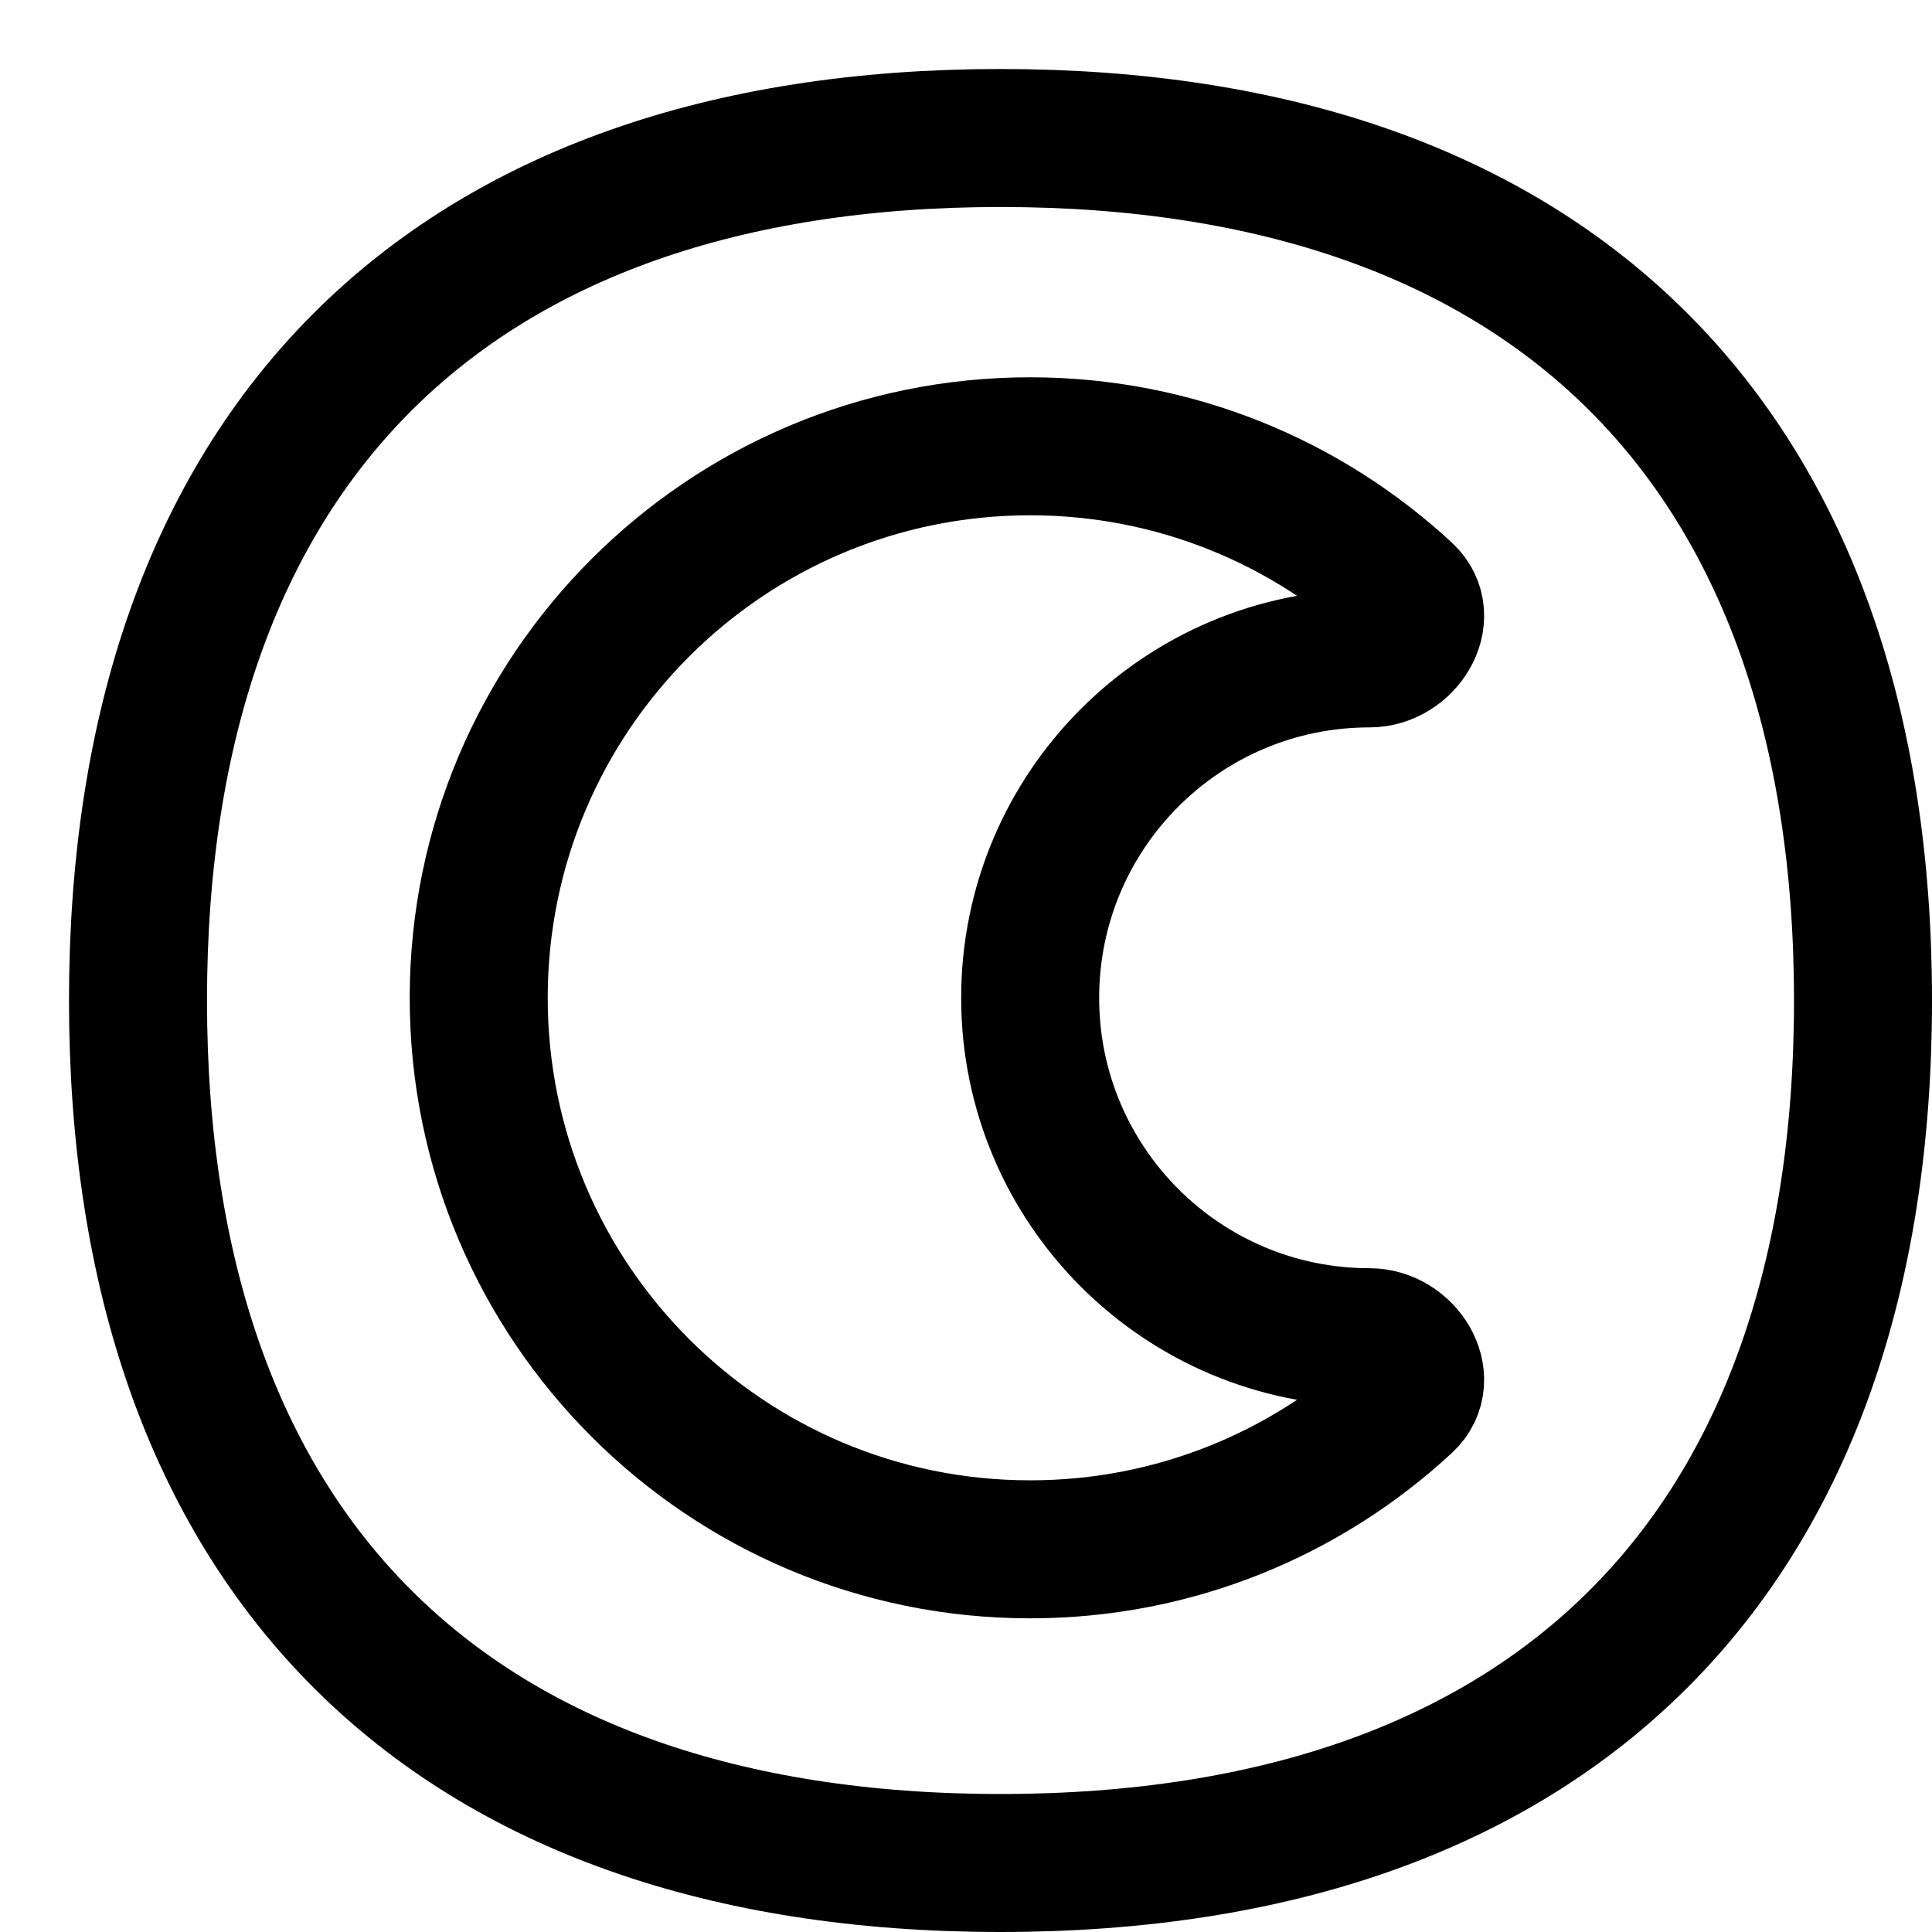
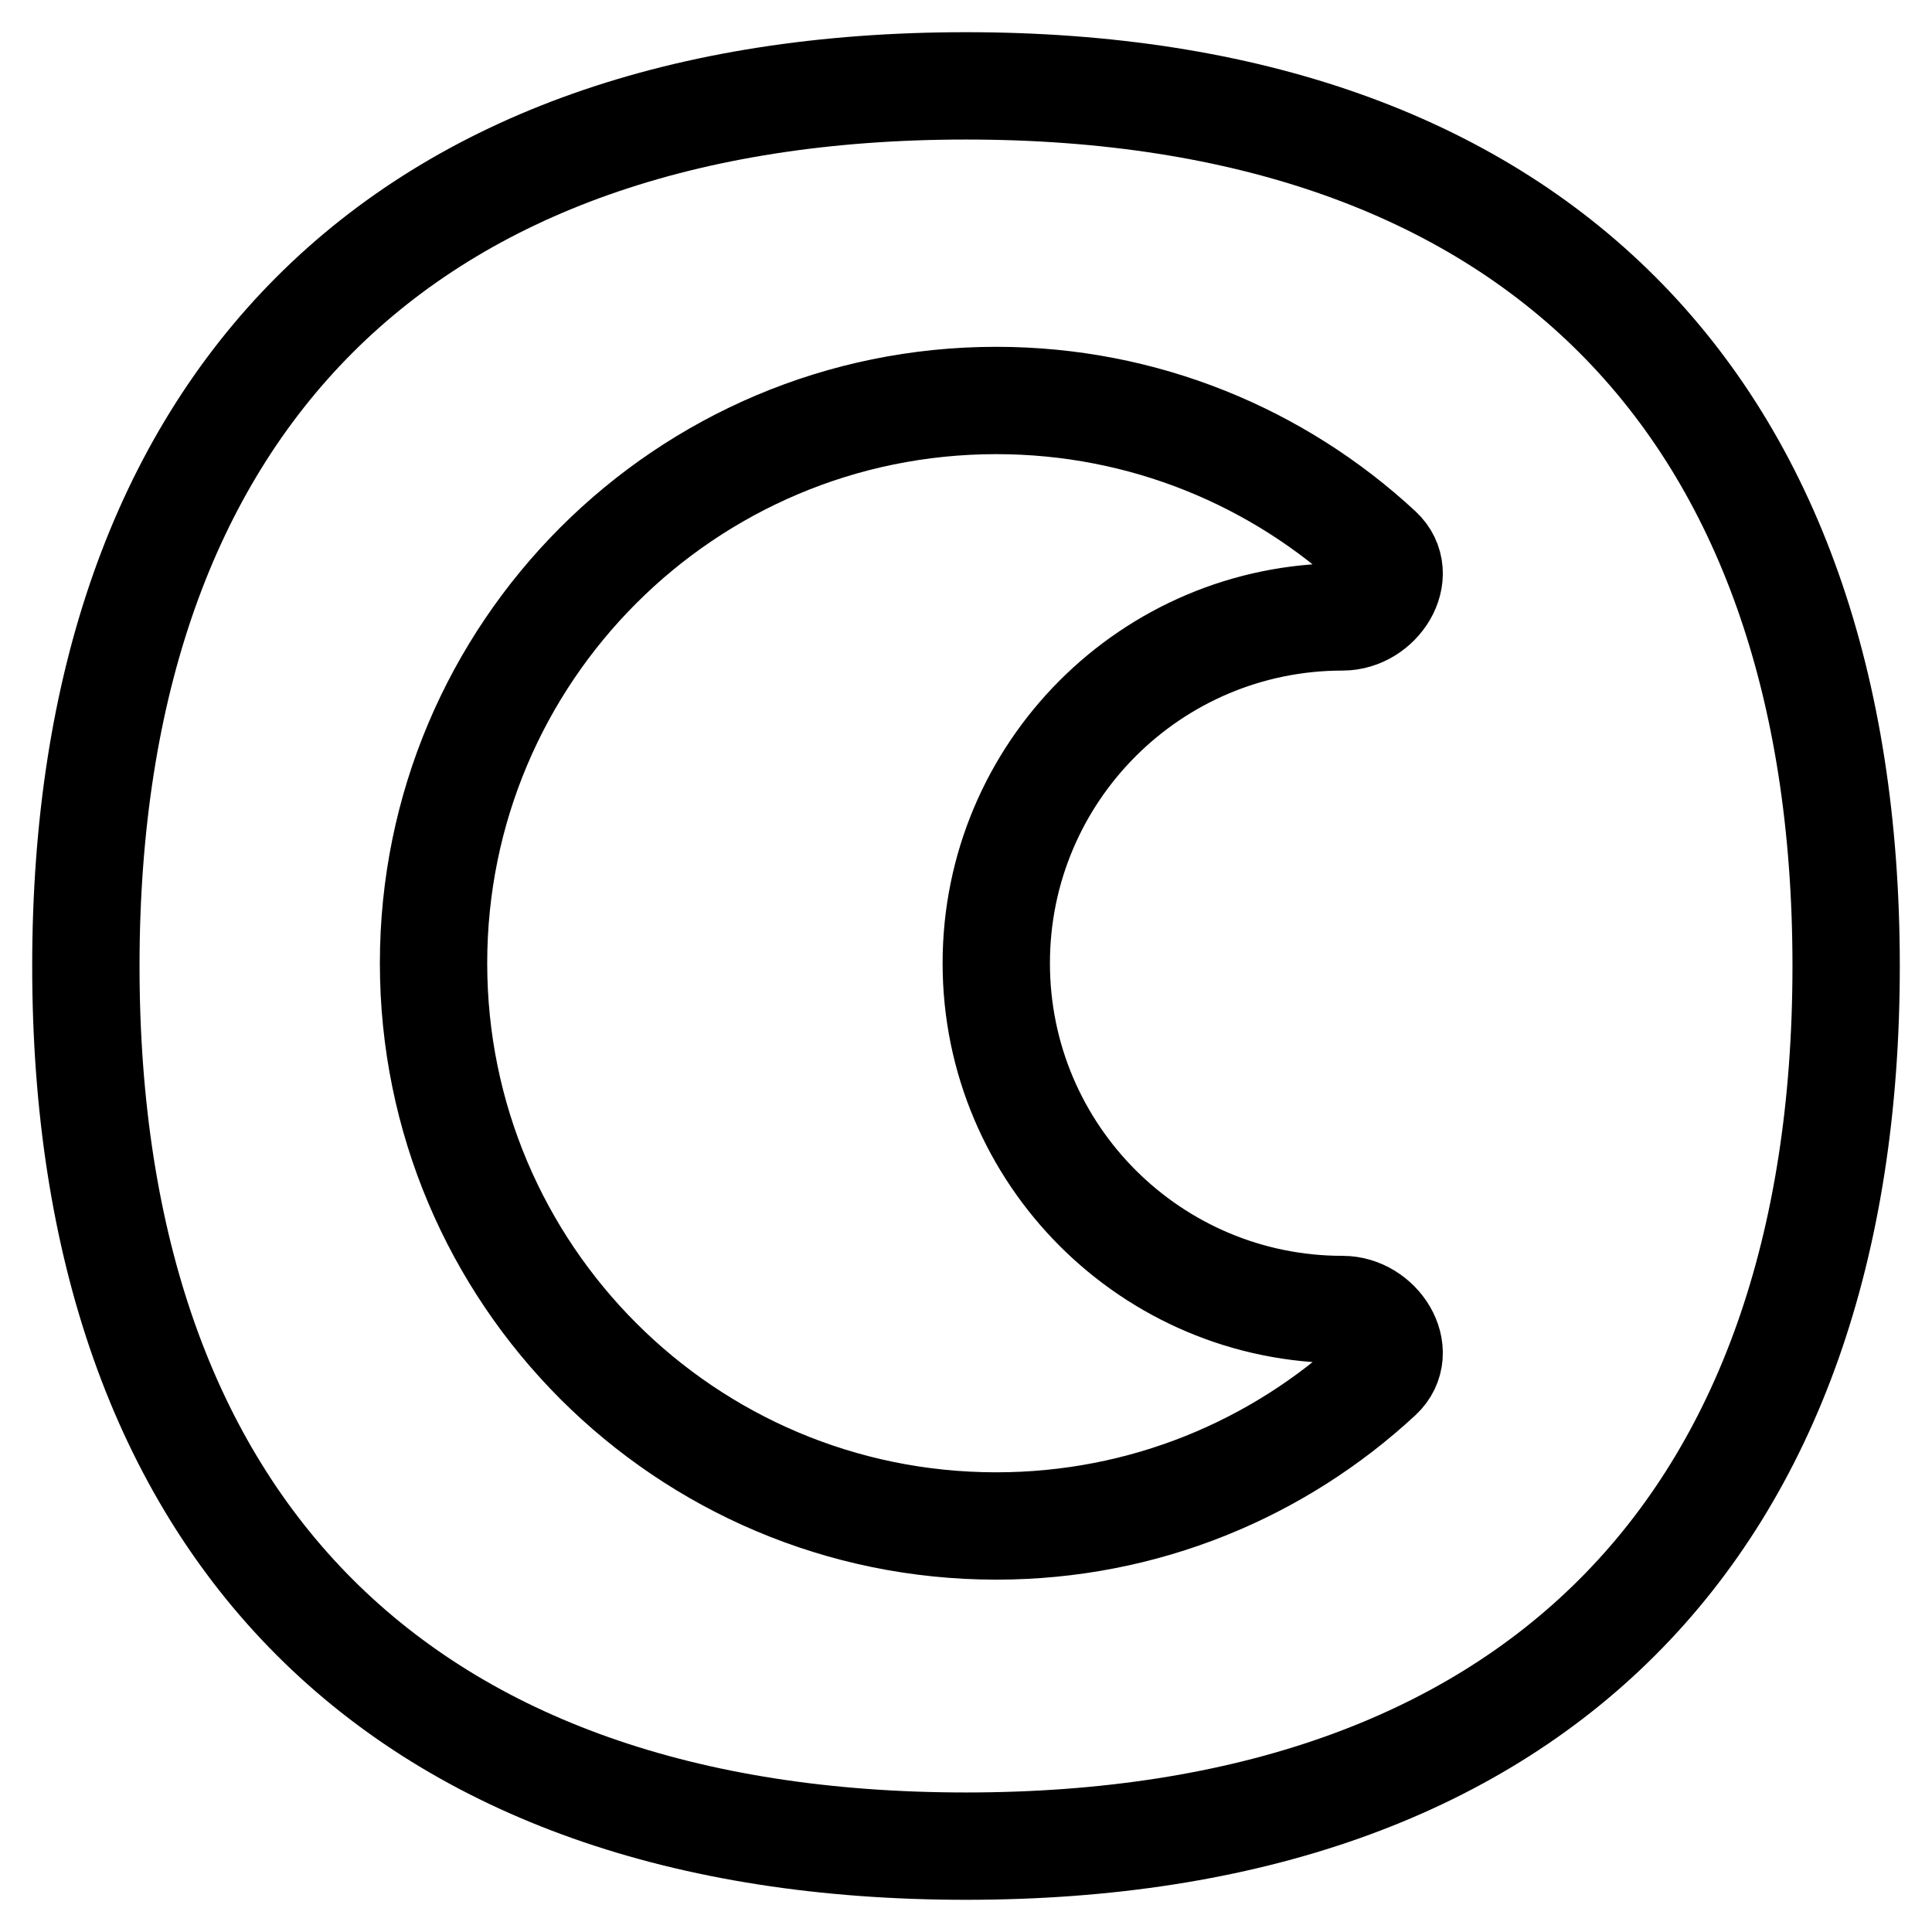
- <svg xmlns="http://www.w3.org/2000/svg" width="14" height="14" viewBox="0 0 14 14" fill="none">
-   <path d="M9.924 4.771C8.566 4.771 7.465 5.872 7.465 7.231C7.465 8.589 8.566 9.69 9.924 9.69C10.174 9.69 10.365 9.991 10.182 10.161C9.469 10.822 8.514 11.227 7.465 11.227C5.258 11.227 3.469 9.438 3.469 7.231C3.469 5.024 5.258 3.234 7.465 3.234C8.514 3.234 9.469 3.639 10.182 4.3C10.365 4.47 10.174 4.771 9.924 4.771Z" stroke="black" stroke-linecap="round" stroke-linejoin="round" />
-   <path d="M7.25 13.5C11.25 13.5 13.5 11.25 13.5 7.25C13.5 3.25 11.25 1 7.25 1C3.25 1 1 3.25 1 7.25C1 11.25 3.25 13.5 7.25 13.5Z" stroke="black" stroke-linecap="round" stroke-linejoin="round" />
+ <svg xmlns="http://www.w3.org/2000/svg" width="45" height="45" viewBox="0 0 45 45" fill="none">
+   <path d="M31.271 14.369C26.816 14.369 23.205 17.981 23.205 22.435C23.205 26.89 26.816 30.501 31.271 30.501C32.092 30.501 32.719 31.488 32.117 32.047C29.778 34.216 26.647 35.543 23.205 35.543C15.966 35.543 10.098 29.674 10.098 22.435C10.098 15.197 15.966 9.328 23.205 9.328C26.647 9.328 29.778 10.655 32.117 12.824C32.719 13.382 32.092 14.369 31.271 14.369Z" stroke="black" stroke-width="2.5" stroke-linecap="round" stroke-linejoin="round" />
+   <path d="M22.5 43C35.62 43 43 35.62 43 22.5C43 9.38 35.62 2 22.5 2C9.38 2 2 9.38 2 22.5C2 35.62 9.38 43 22.5 43Z" stroke="black" stroke-width="2.5" stroke-linecap="round" stroke-linejoin="round" />
</svg>
